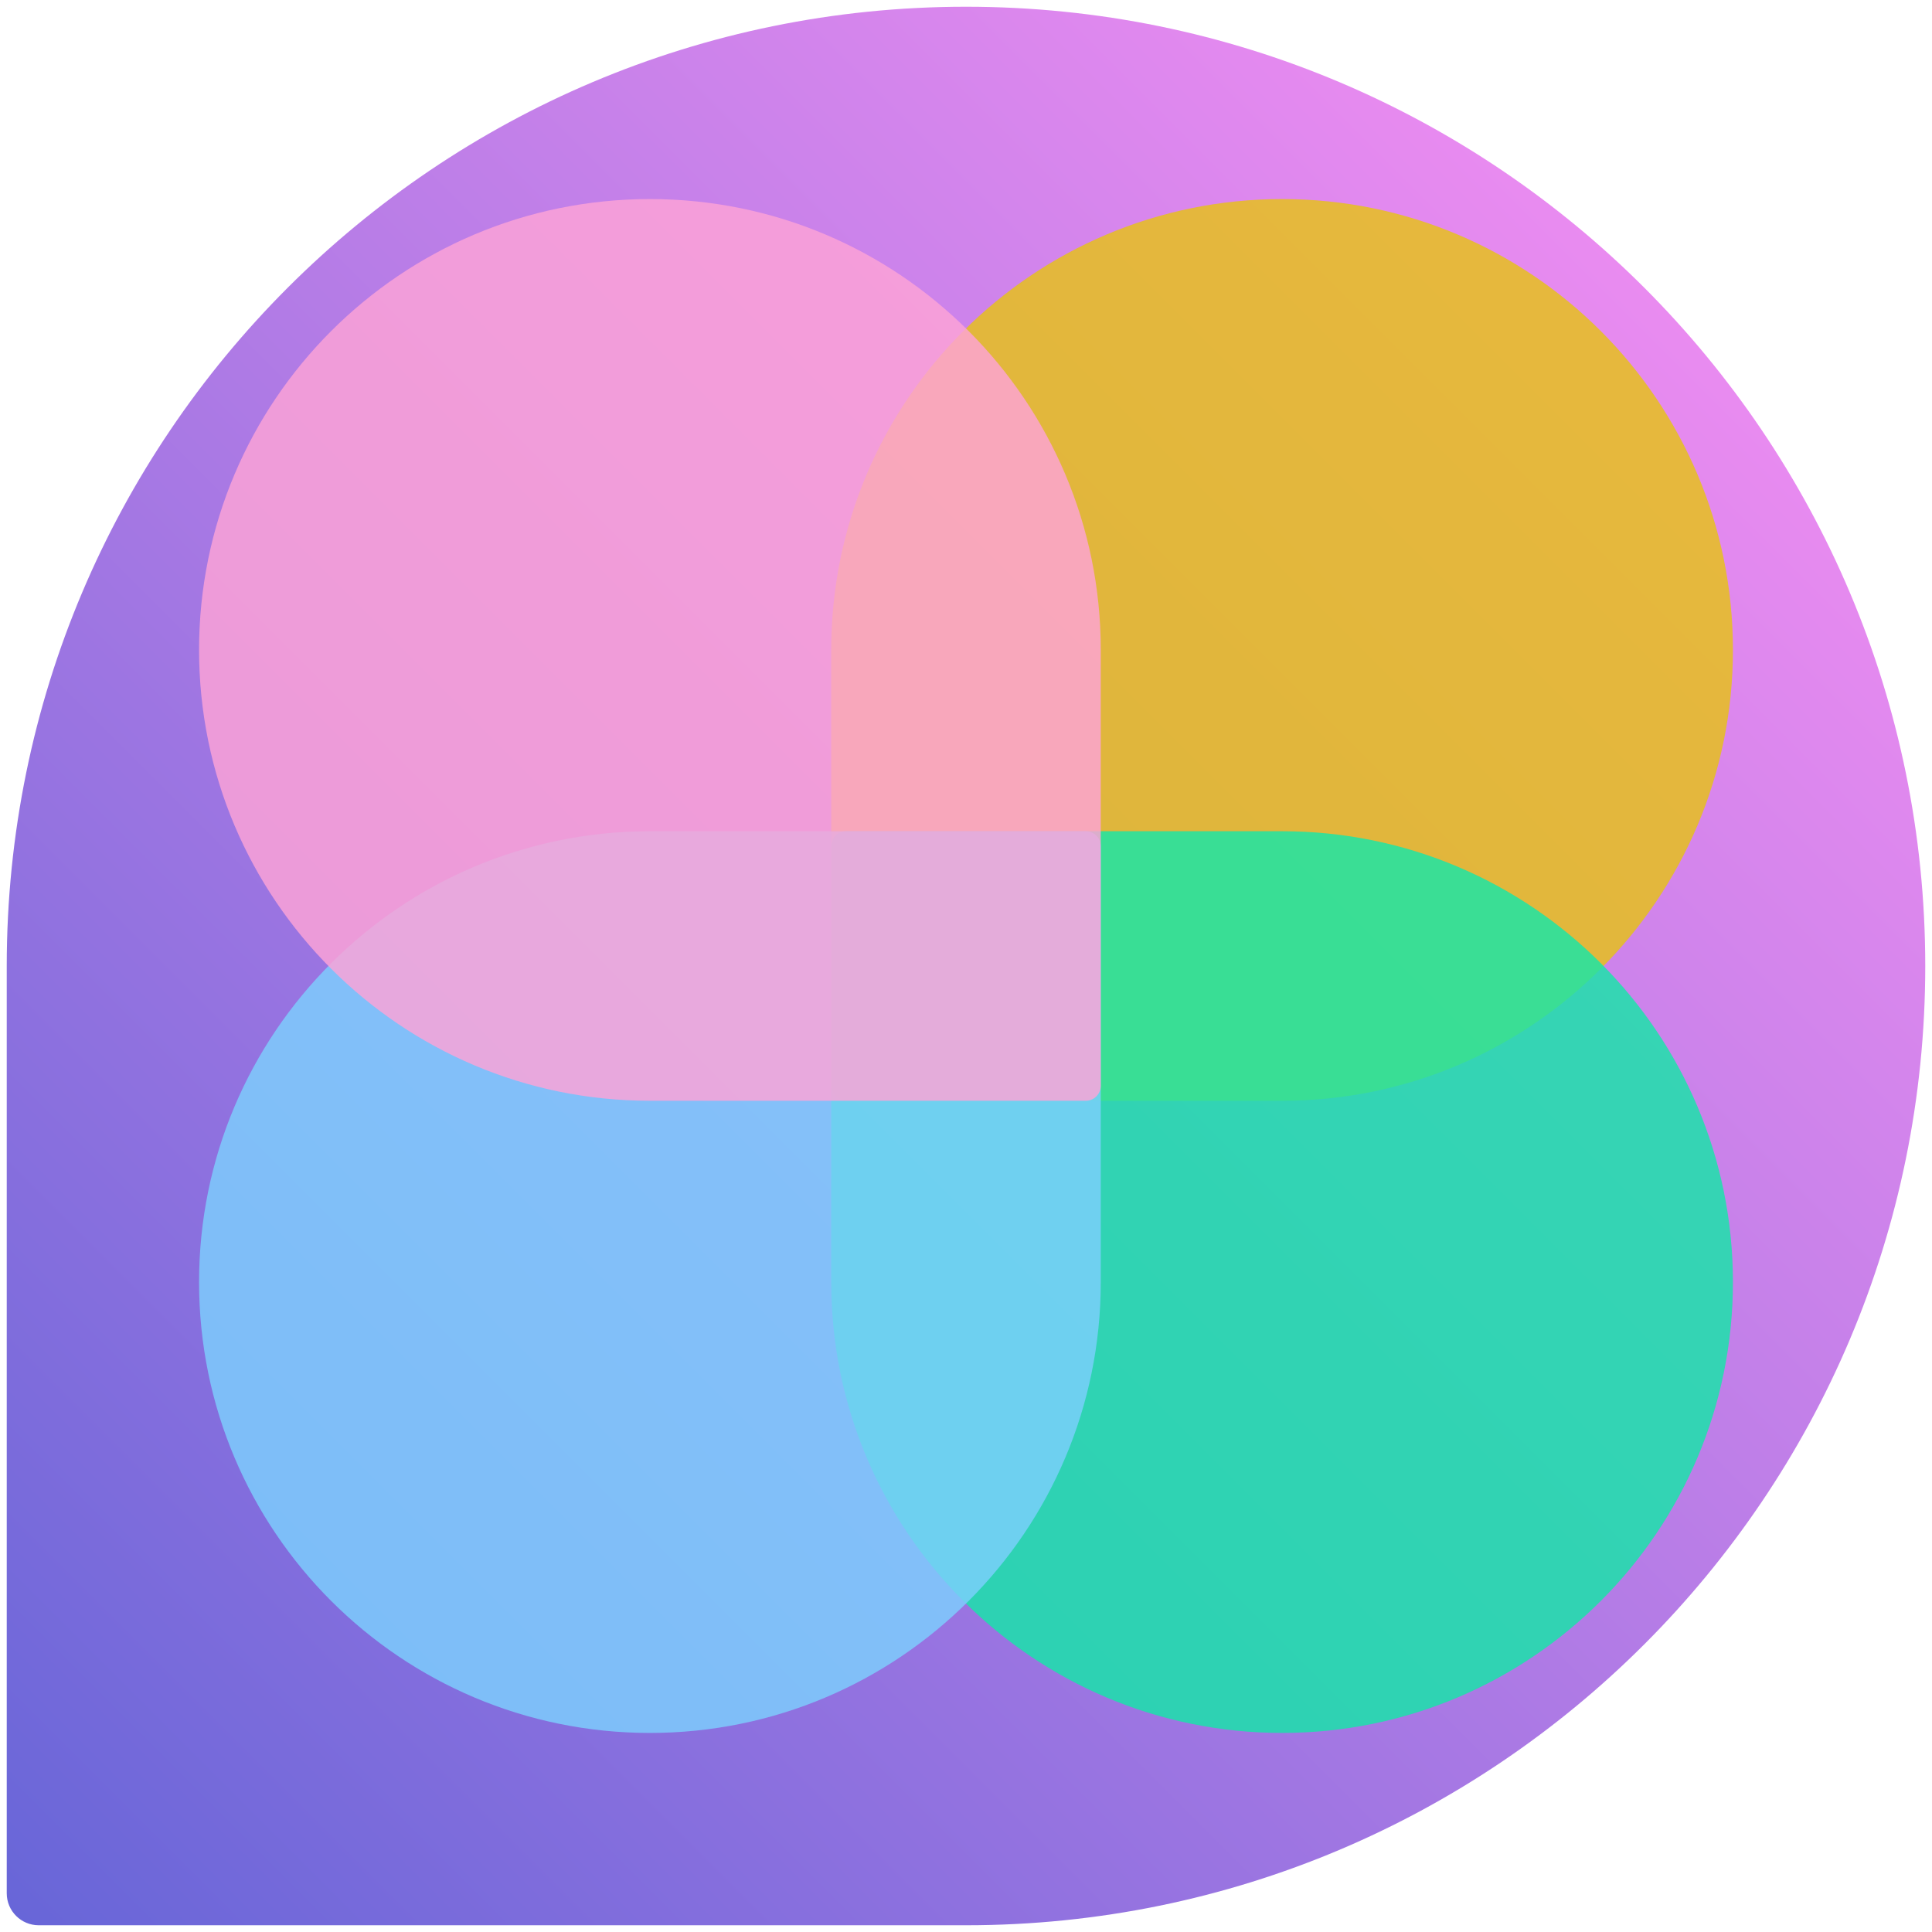
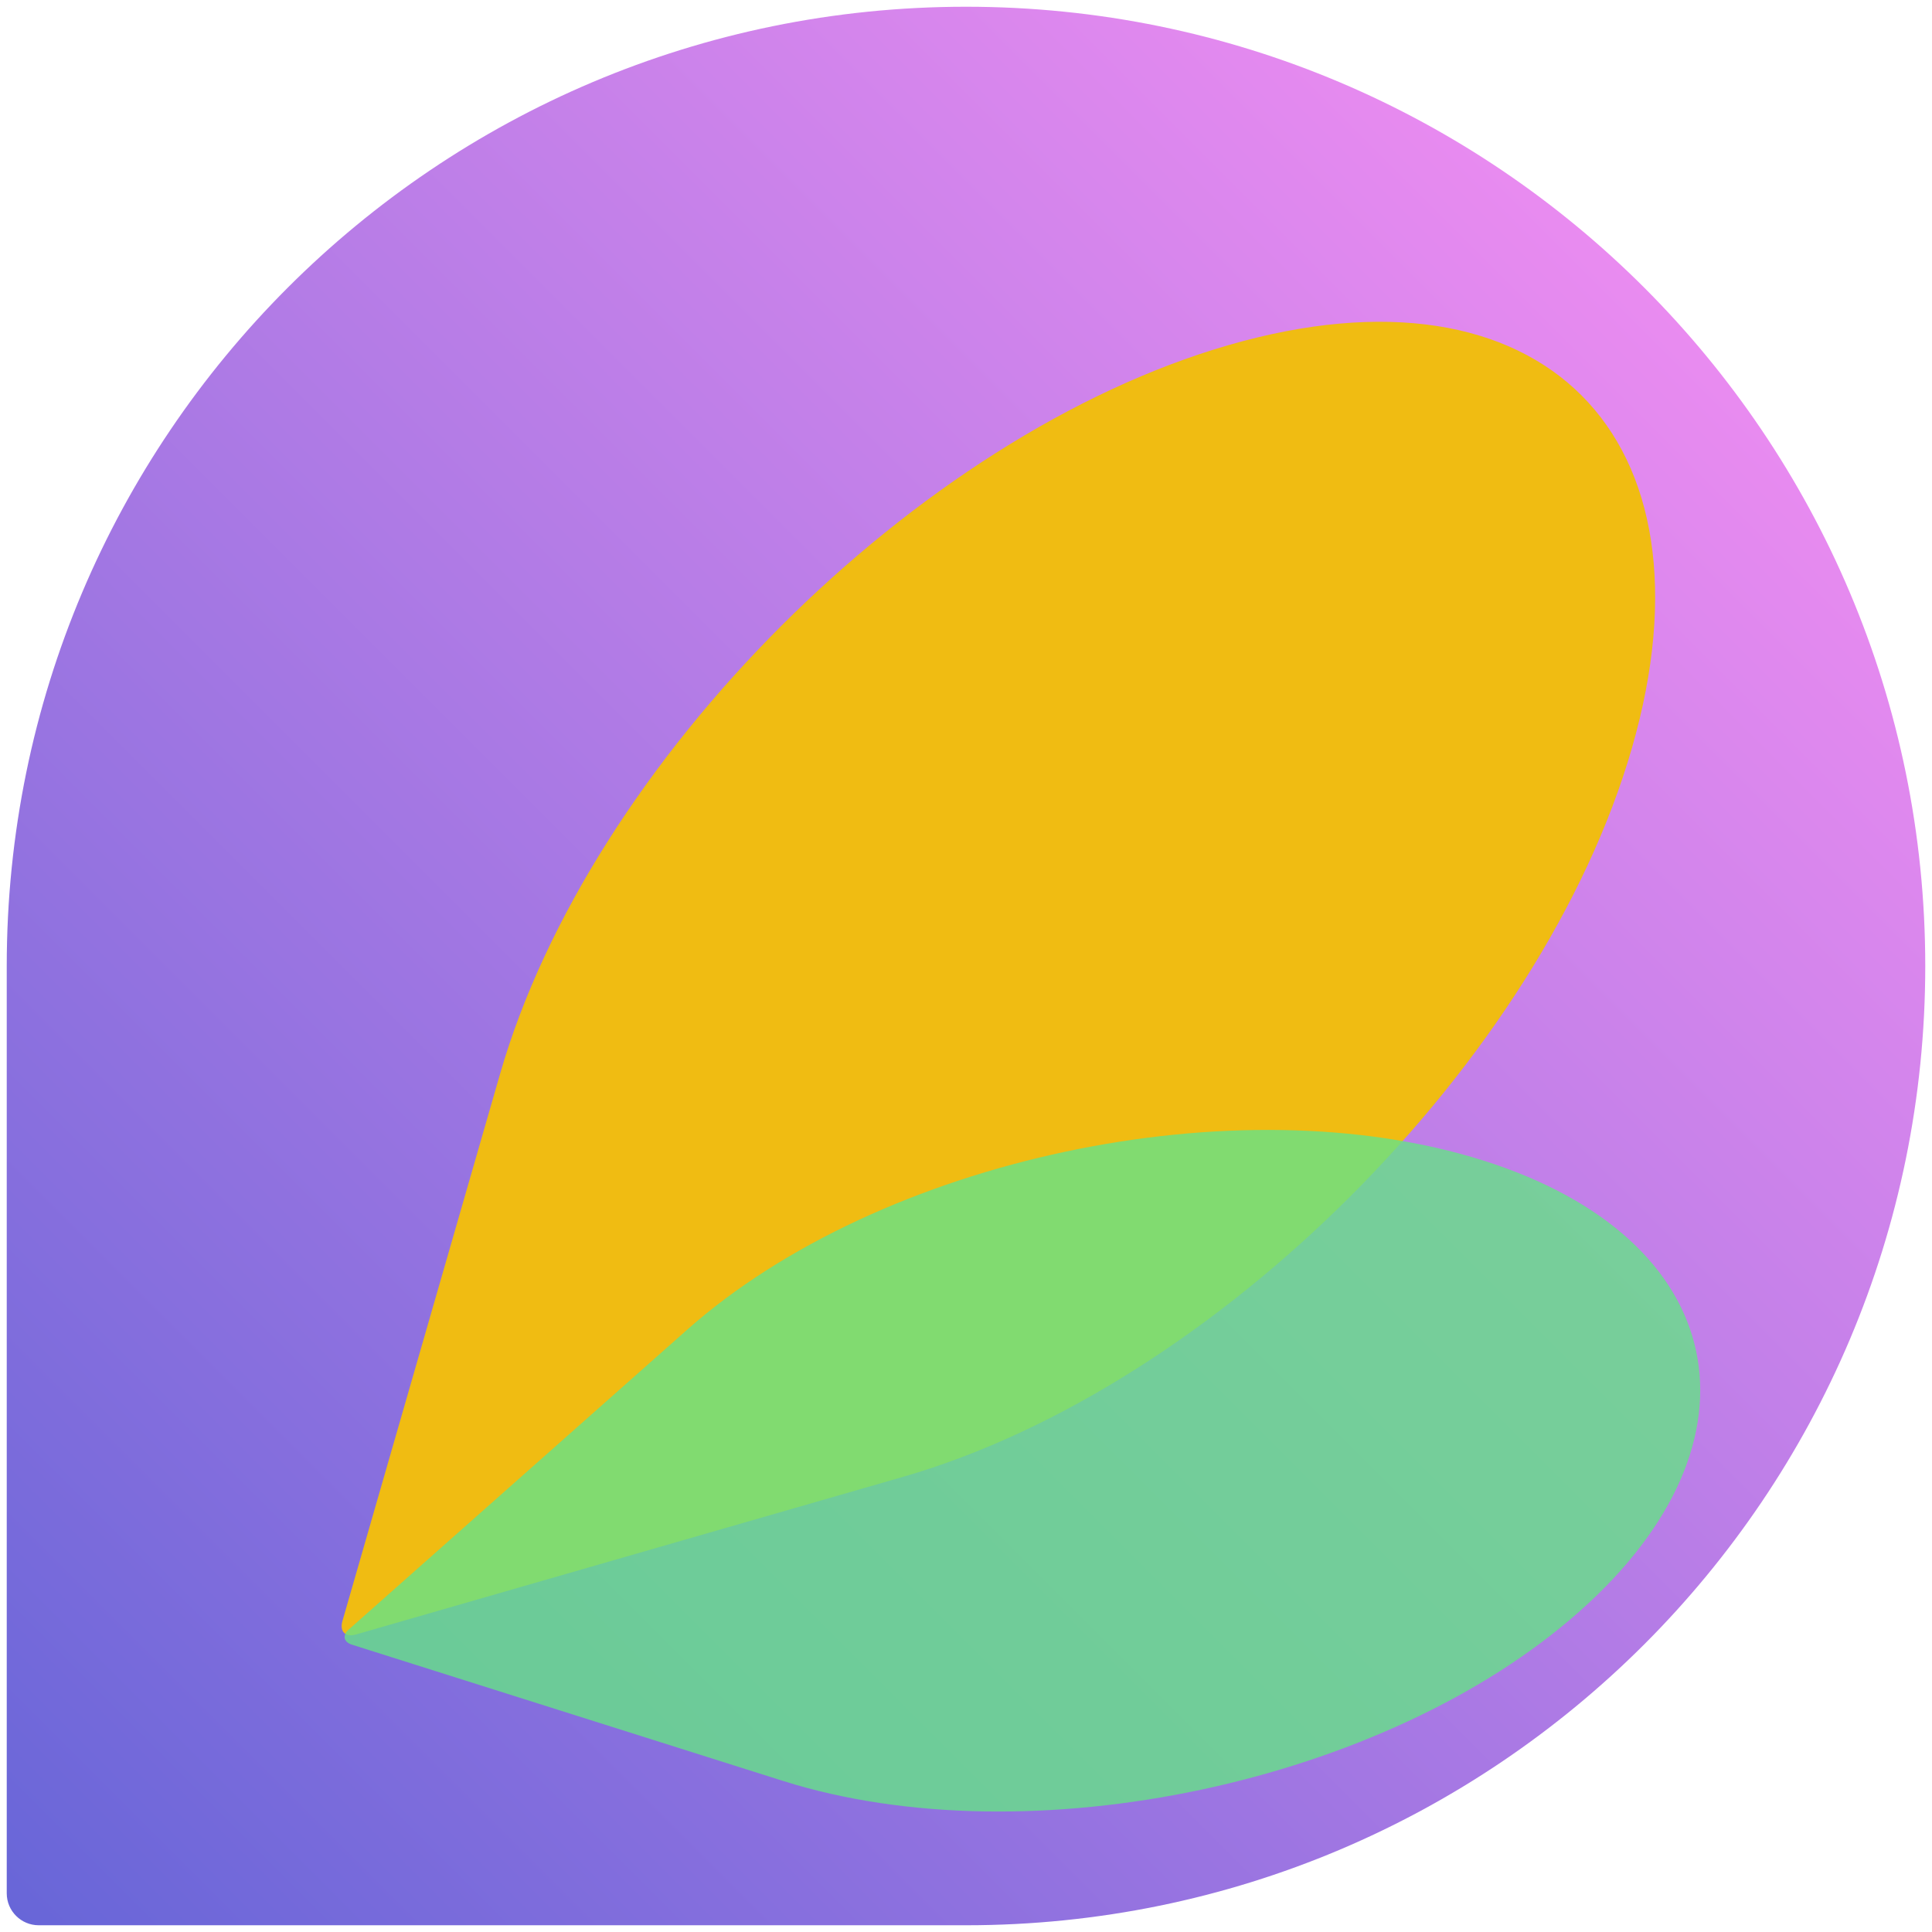
<svg xmlns="http://www.w3.org/2000/svg" width="86" height="86" viewBox="0 0 86 86">
  <defs>
    <linearGradient id="gF" gradientUnits="userSpaceOnUse" x1="0.717" y1="85.283" x2="73.194" y2="12.806">
      <stop offset="0" stop-color="#6866D8" />
      <stop offset="1" stop-color="#E98BF0" />
    </linearGradient>
  </defs>
  <path d="M43.000,0.300 H43.000 A42.700,42.700 0 0 1 85.700,43.000 V43.000 A42.700,42.700 0 0 1 43.000,85.700 H1.723 A1.423,1.423 0 0 1 0.300,84.277 V43.000 A42.700,42.700 0 0 1 43.000,0.300 Z" fill="url(#gF)" />
-   <g transform="rotate(0 43.0 43.0) translate(36.86 8.72) scale(0.47)">
-     <path d="M43.000,0.300 H43.000 A42.700,42.700 0 0 1 85.700,43.000 V43.000 A42.700,42.700 0 0 1 43.000,85.700 H1.723 A1.423,1.423 0 0 1 0.300,84.277 V43.000 A42.700,42.700 0 0 1 43.000,0.300 Z" fill="#E6C216" opacity="0.82" />
-   </g>
-   <g transform="rotate(90 43.0 43.0) translate(36.86 8.72) scale(0.47)">
-     <path d="M43.000,0.300 H43.000 A42.700,42.700 0 0 1 85.700,43.000 V43.000 A42.700,42.700 0 0 1 43.000,85.700 H1.723 A1.423,1.423 0 0 1 0.300,84.277 V43.000 A42.700,42.700 0 0 1 43.000,0.300 Z" fill="#15E6A8" opacity="0.82" />
-   </g>
-   <g transform="rotate(180 43.0 43.0) translate(36.86 8.72) scale(0.47)">
-     <path d="M43.000,0.300 H43.000 A42.700,42.700 0 0 1 85.700,43.000 V43.000 A42.700,42.700 0 0 1 43.000,85.700 H1.723 A1.423,1.423 0 0 1 0.300,84.277 V43.000 A42.700,42.700 0 0 1 43.000,0.300 Z" fill="#7CCFFE" opacity="0.82" />
-   </g>
-   <g transform="rotate(270 43.0 43.0) translate(36.86 8.72) scale(0.47)">
-     <path d="M43.000,0.300 H43.000 A42.700,42.700 0 0 1 85.700,43.000 V43.000 A42.700,42.700 0 0 1 43.000,85.700 H1.723 A1.423,1.423 0 0 1 0.300,84.277 V43.000 A42.700,42.700 0 0 1 43.000,0.300 Z" fill="#FEA3D7" opacity="0.82" />
-   </g>
+   <path d="M43.000,0.300 H43.000 A42.700,42.700 0 0 1 85.700,43.000 V43.000 A42.700,42.700 0 0 1 43.000,85.700 H1.723 A1.423,1.423 0 0 1 0.300,84.277 V43.000 A42.700,42.700 0 0 1 43.000,0.300 Z" fill="#F0BC12" opacity="1" transform="translate(15 73) rotate(-45) scale(0.76 0.42) rotate(45) translate(-0.3 -85.7)" />
+   <path d="M43.000,0.300 H43.000 A42.700,42.700 0 0 1 85.700,43.000 V43.000 A42.700,42.700 0 0 1 43.000,85.700 H1.723 A1.423,1.423 0 0 1 0.300,84.277 V43.000 A42.700,42.700 0 0 1 43.000,0.300 Z" fill="#65E287" opacity="0.8" transform="translate(15 73) rotate(-12) scale(0.6 0.34) rotate(45) translate(-0.3 -85.7)" />
</svg>
